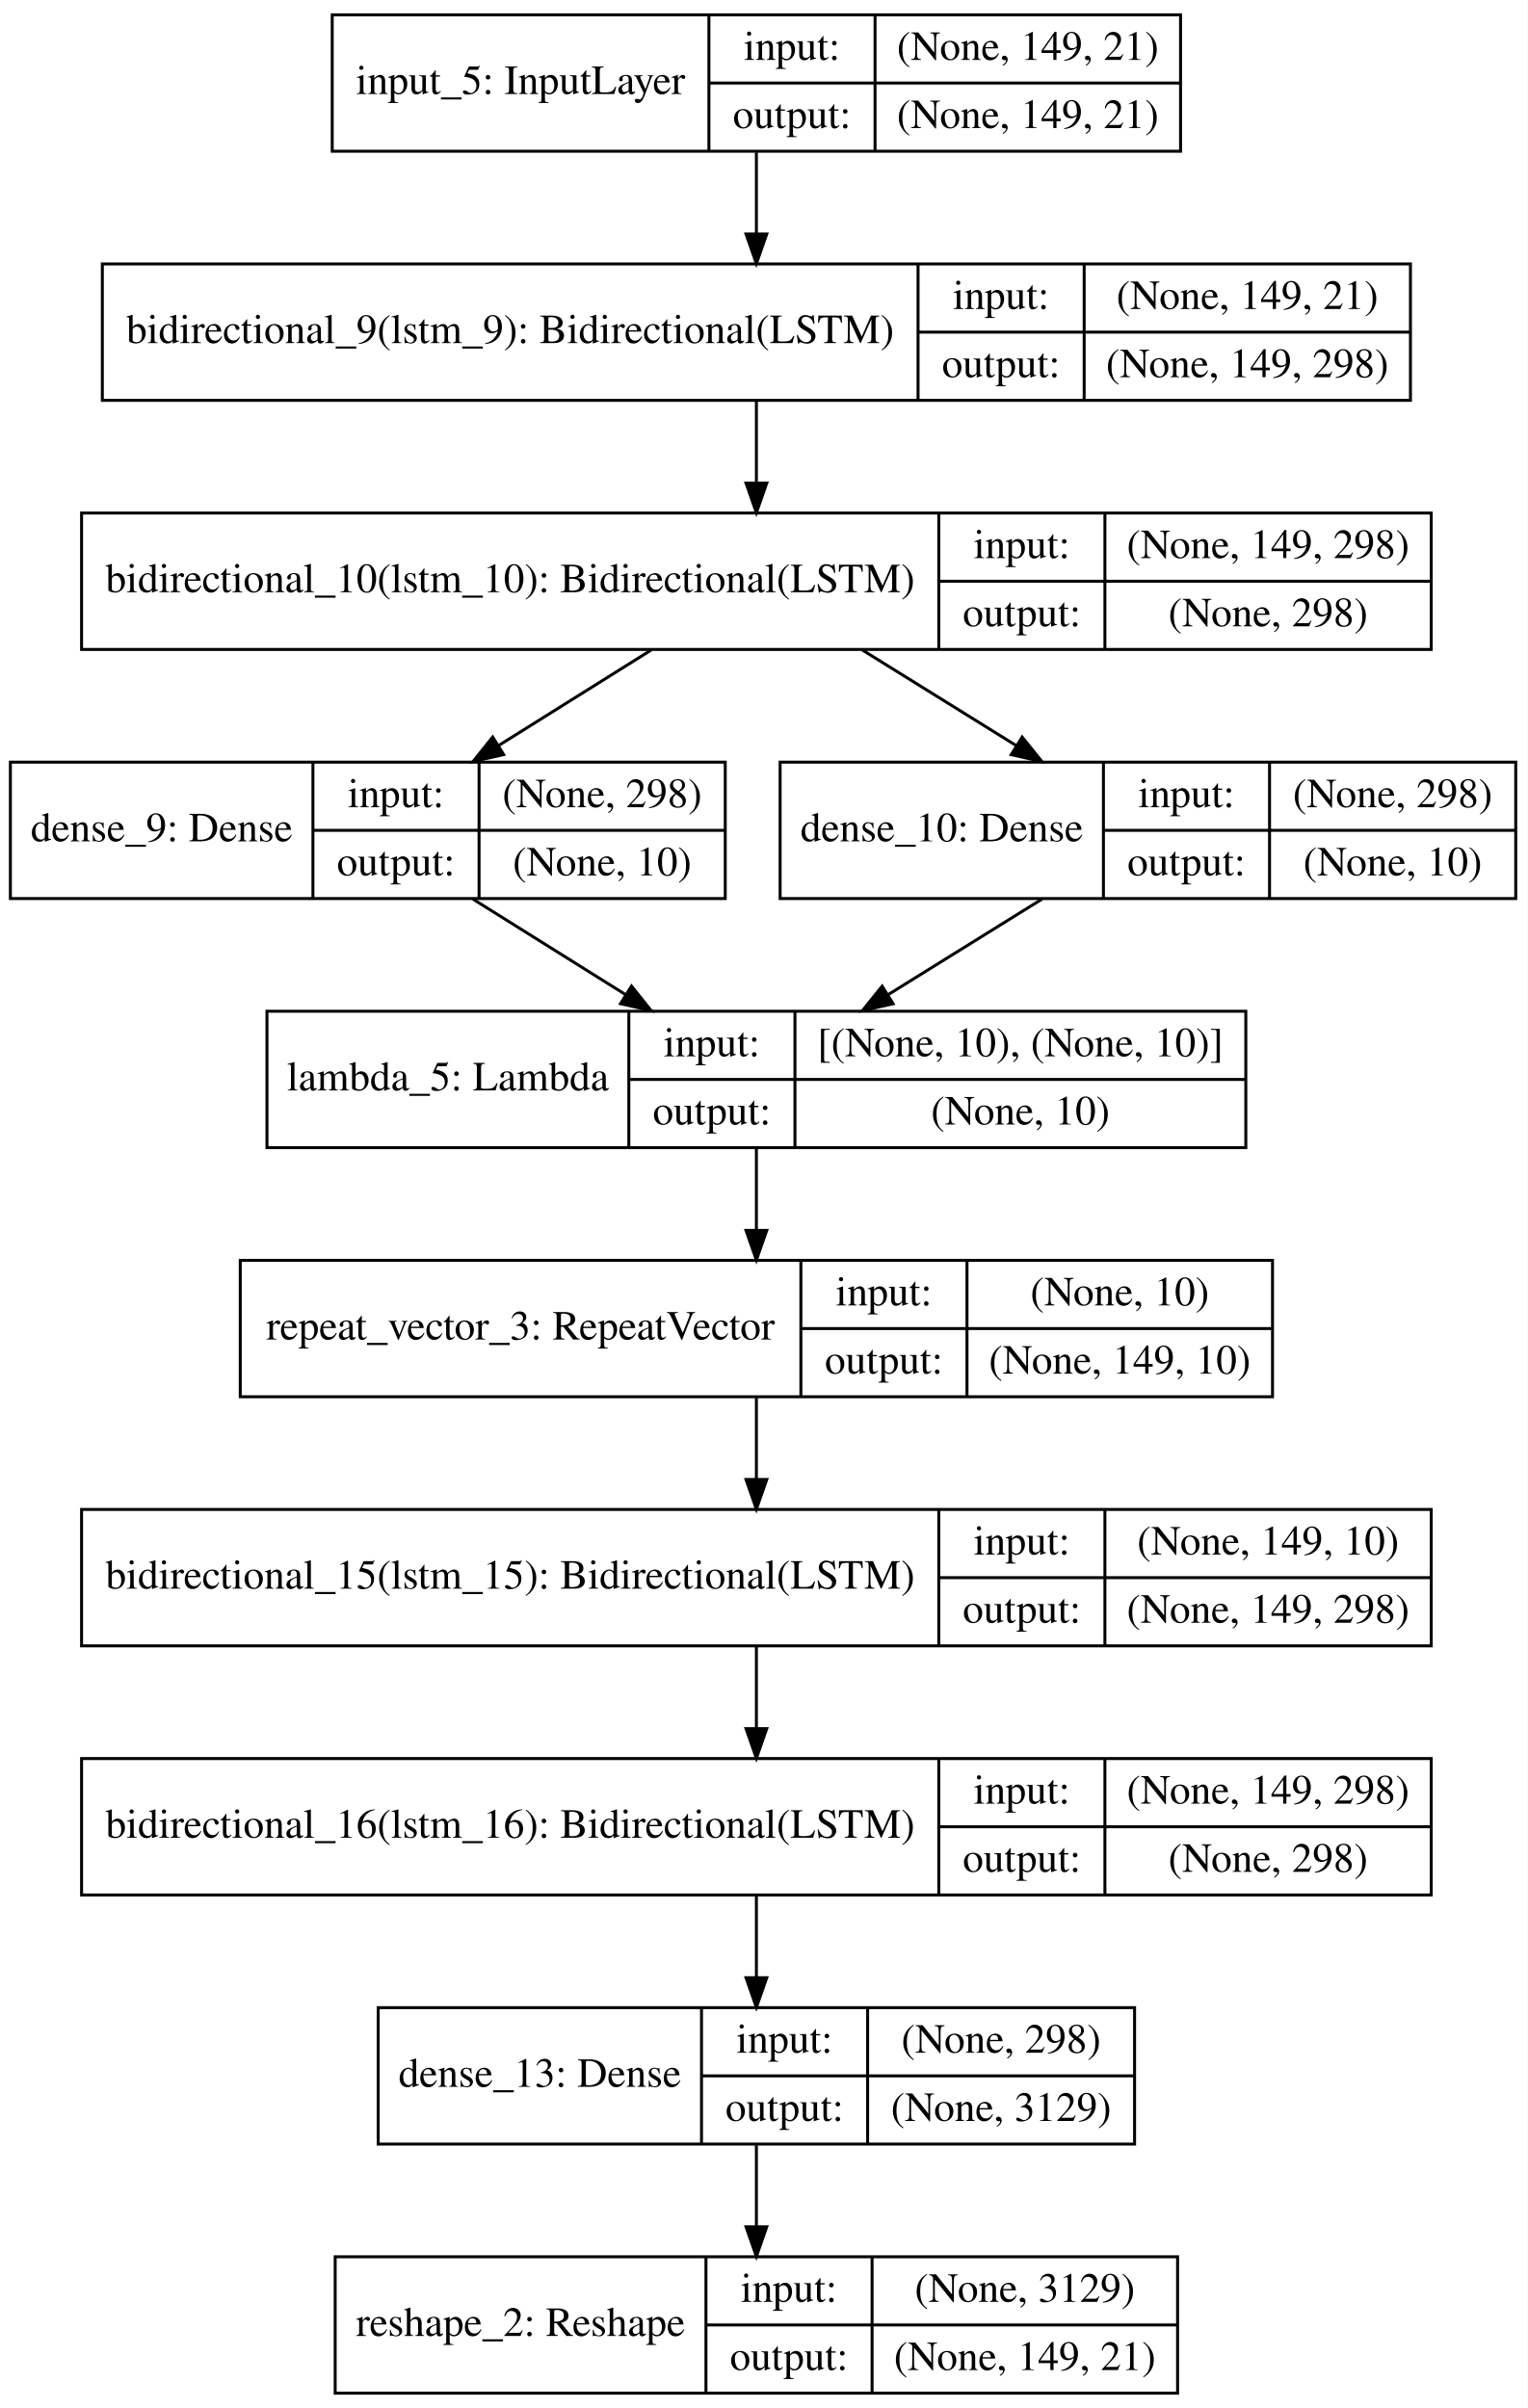
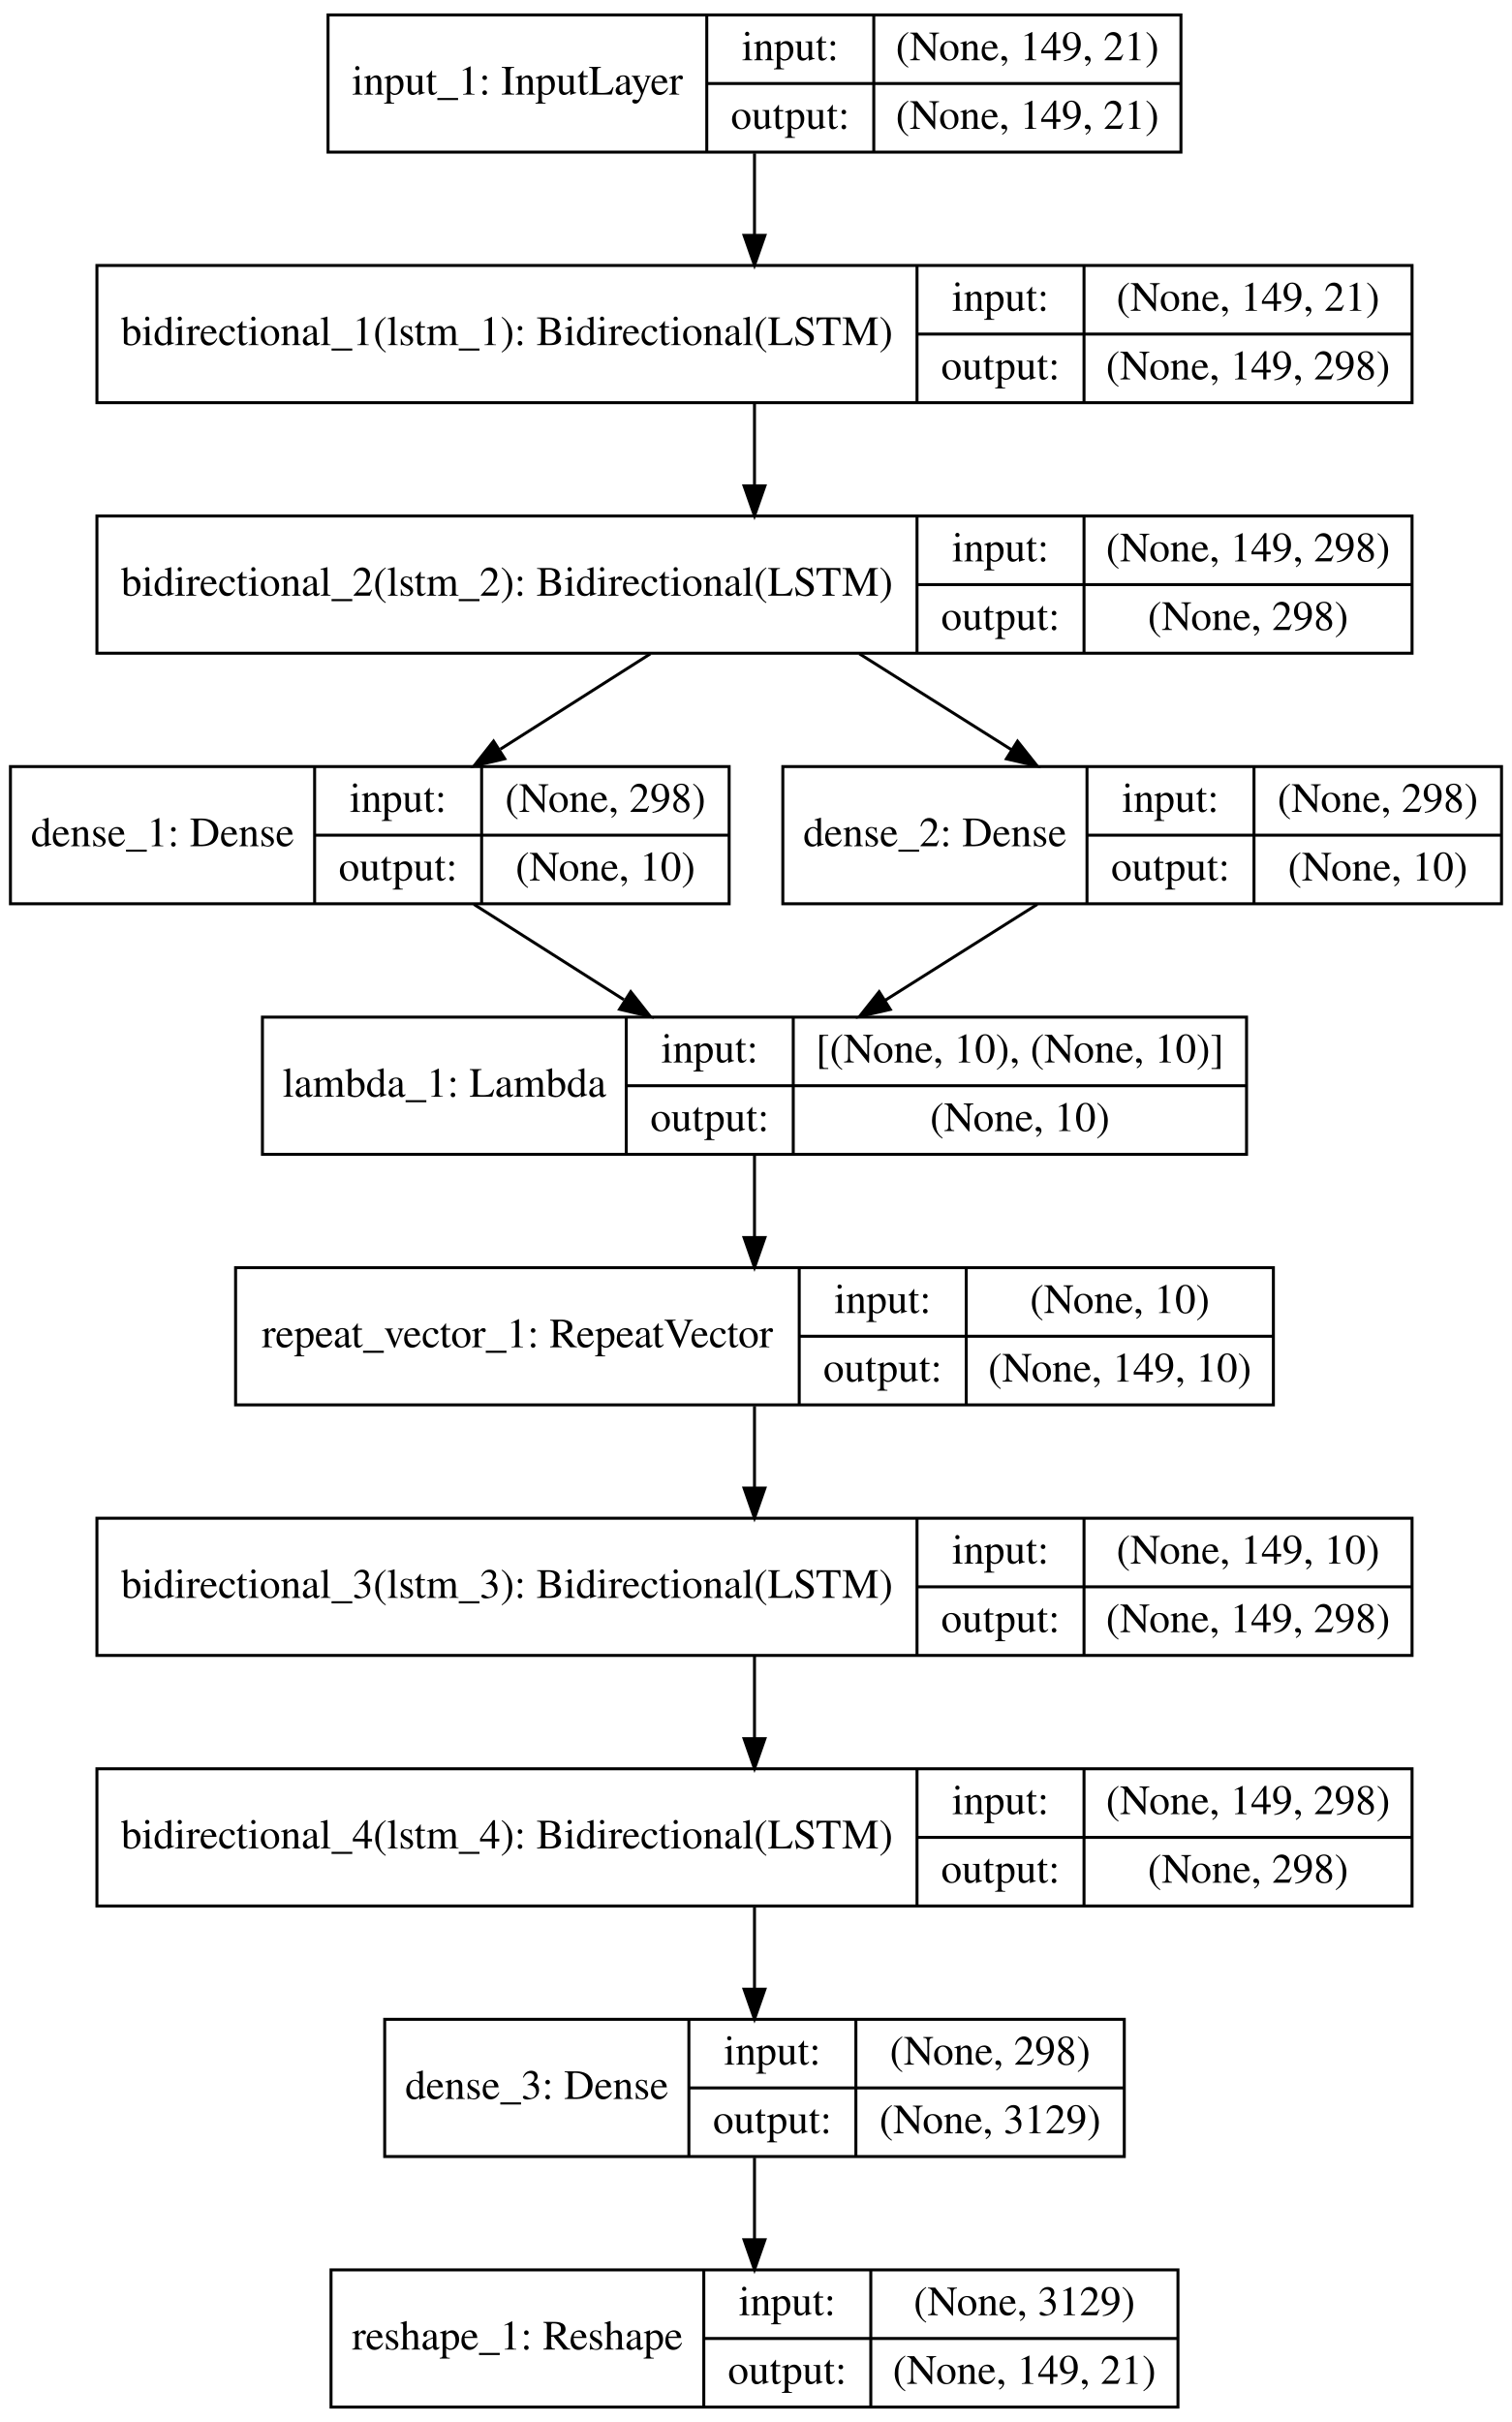
- <svg xmlns="http://www.w3.org/2000/svg" width="515pt" height="812pt" viewBox="0.00 0.00 515.00 812.00">
+ <svg xmlns="http://www.w3.org/2000/svg" width="507pt" height="812pt" viewBox="0.00 0.00 507.00 812.00">
  <g id="graph0" class="graph" transform="scale(1 1) rotate(0) translate(4 808)">
-     <polygon fill="white" stroke="none" points="-4,4 -4,-808 511,-808 511,4 -4,4" />
+     <polygon fill="white" stroke="none" points="-4,4 -4,-808 503,-808 503,4 -4,4" />
    <g id="node1" class="node">
-       <polygon fill="none" stroke="black" points="108,-757 108,-803 394,-803 394,-757 108,-757" />
-       <text text-anchor="middle" x="171.5" y="-776.3" font-family="Times,serif" font-size="14.00">input_5: InputLayer</text>
-       <polyline fill="none" stroke="black" points="235,-757 235,-803 " />
-       <text text-anchor="middle" x="263" y="-787.8" font-family="Times,serif" font-size="14.00">input:</text>
-       <polyline fill="none" stroke="black" points="235,-780 291,-780 " />
-       <text text-anchor="middle" x="263" y="-764.8" font-family="Times,serif" font-size="14.00">output:</text>
-       <polyline fill="none" stroke="black" points="291,-757 291,-803 " />
-       <text text-anchor="middle" x="342.5" y="-787.8" font-family="Times,serif" font-size="14.00">(None, 149, 21)</text>
-       <polyline fill="none" stroke="black" points="291,-780 394,-780 " />
-       <text text-anchor="middle" x="342.5" y="-764.8" font-family="Times,serif" font-size="14.00">(None, 149, 21)</text>
+       <polygon fill="none" stroke="black" points="106,-757 106,-803 392,-803 392,-757 106,-757" />
+       <text text-anchor="middle" x="169.5" y="-776.3" font-family="Times,serif" font-size="14.00">input_1: InputLayer</text>
+       <polyline fill="none" stroke="black" points="233,-757 233,-803 " />
+       <text text-anchor="middle" x="261" y="-787.8" font-family="Times,serif" font-size="14.00">input:</text>
+       <polyline fill="none" stroke="black" points="233,-780 289,-780 " />
+       <text text-anchor="middle" x="261" y="-764.8" font-family="Times,serif" font-size="14.00">output:</text>
+       <polyline fill="none" stroke="black" points="289,-757 289,-803 " />
+       <text text-anchor="middle" x="340.5" y="-787.8" font-family="Times,serif" font-size="14.00">(None, 149, 21)</text>
+       <polyline fill="none" stroke="black" points="289,-780 392,-780 " />
+       <text text-anchor="middle" x="340.5" y="-764.8" font-family="Times,serif" font-size="14.00">(None, 149, 21)</text>
    </g>
    <g id="node2" class="node">
-       <polygon fill="none" stroke="black" points="30.5,-673 30.5,-719 471.5,-719 471.5,-673 30.5,-673" />
-       <text text-anchor="middle" x="168" y="-692.3" font-family="Times,serif" font-size="14.00">bidirectional_9(lstm_9): Bidirectional(LSTM)</text>
-       <polyline fill="none" stroke="black" points="305.5,-673 305.5,-719 " />
-       <text text-anchor="middle" x="333.5" y="-703.8" font-family="Times,serif" font-size="14.00">input:</text>
-       <polyline fill="none" stroke="black" points="305.5,-696 361.5,-696 " />
-       <text text-anchor="middle" x="333.5" y="-680.8" font-family="Times,serif" font-size="14.00">output:</text>
-       <polyline fill="none" stroke="black" points="361.5,-673 361.5,-719 " />
-       <text text-anchor="middle" x="416.5" y="-703.8" font-family="Times,serif" font-size="14.00">(None, 149, 21)</text>
-       <polyline fill="none" stroke="black" points="361.5,-696 471.5,-696 " />
-       <text text-anchor="middle" x="416.5" y="-680.8" font-family="Times,serif" font-size="14.00">(None, 149, 298)</text>
+       <polygon fill="none" stroke="black" points="28.5,-673 28.5,-719 469.5,-719 469.5,-673 28.5,-673" />
+       <text text-anchor="middle" x="166" y="-692.3" font-family="Times,serif" font-size="14.00">bidirectional_1(lstm_1): Bidirectional(LSTM)</text>
+       <polyline fill="none" stroke="black" points="303.5,-673 303.5,-719 " />
+       <text text-anchor="middle" x="331.5" y="-703.8" font-family="Times,serif" font-size="14.00">input:</text>
+       <polyline fill="none" stroke="black" points="303.5,-696 359.5,-696 " />
+       <text text-anchor="middle" x="331.5" y="-680.8" font-family="Times,serif" font-size="14.00">output:</text>
+       <polyline fill="none" stroke="black" points="359.5,-673 359.5,-719 " />
+       <text text-anchor="middle" x="414.5" y="-703.8" font-family="Times,serif" font-size="14.00">(None, 149, 21)</text>
+       <polyline fill="none" stroke="black" points="359.5,-696 469.5,-696 " />
+       <text text-anchor="middle" x="414.5" y="-680.8" font-family="Times,serif" font-size="14.00">(None, 149, 298)</text>
    </g>
    <g id="edge1" class="edge">
-       <path fill="none" stroke="black" d="M251,-756.593C251,-748.118 251,-738.297 251,-729.104" />
-       <polygon fill="black" stroke="black" points="254.5,-729.096 251,-719.096 247.5,-729.096 254.5,-729.096" />
+       <path fill="none" stroke="black" d="M249,-756.593C249,-748.118 249,-738.297 249,-729.104" />
+       <polygon fill="black" stroke="black" points="252.5,-729.096 249,-719.096 245.5,-729.096 252.5,-729.096" />
    </g>
    <g id="node3" class="node">
-       <polygon fill="none" stroke="black" points="23.5,-589 23.5,-635 478.5,-635 478.5,-589 23.5,-589" />
-       <text text-anchor="middle" x="168" y="-608.3" font-family="Times,serif" font-size="14.00">bidirectional_10(lstm_10): Bidirectional(LSTM)</text>
-       <polyline fill="none" stroke="black" points="312.5,-589 312.5,-635 " />
-       <text text-anchor="middle" x="340.5" y="-619.8" font-family="Times,serif" font-size="14.00">input:</text>
-       <polyline fill="none" stroke="black" points="312.5,-612 368.5,-612 " />
-       <text text-anchor="middle" x="340.5" y="-596.8" font-family="Times,serif" font-size="14.00">output:</text>
-       <polyline fill="none" stroke="black" points="368.5,-589 368.5,-635 " />
-       <text text-anchor="middle" x="423.5" y="-619.8" font-family="Times,serif" font-size="14.00">(None, 149, 298)</text>
-       <polyline fill="none" stroke="black" points="368.5,-612 478.5,-612 " />
-       <text text-anchor="middle" x="423.5" y="-596.8" font-family="Times,serif" font-size="14.00">(None, 298)</text>
+       <polygon fill="none" stroke="black" points="28.5,-589 28.5,-635 469.5,-635 469.5,-589 28.5,-589" />
+       <text text-anchor="middle" x="166" y="-608.3" font-family="Times,serif" font-size="14.00">bidirectional_2(lstm_2): Bidirectional(LSTM)</text>
+       <polyline fill="none" stroke="black" points="303.5,-589 303.5,-635 " />
+       <text text-anchor="middle" x="331.5" y="-619.8" font-family="Times,serif" font-size="14.00">input:</text>
+       <polyline fill="none" stroke="black" points="303.5,-612 359.5,-612 " />
+       <text text-anchor="middle" x="331.5" y="-596.8" font-family="Times,serif" font-size="14.00">output:</text>
+       <polyline fill="none" stroke="black" points="359.5,-589 359.5,-635 " />
+       <text text-anchor="middle" x="414.5" y="-619.8" font-family="Times,serif" font-size="14.00">(None, 149, 298)</text>
+       <polyline fill="none" stroke="black" points="359.5,-612 469.5,-612 " />
+       <text text-anchor="middle" x="414.5" y="-596.8" font-family="Times,serif" font-size="14.00">(None, 298)</text>
    </g>
    <g id="edge2" class="edge">
-       <path fill="none" stroke="black" d="M251,-672.593C251,-664.118 251,-654.297 251,-645.104" />
-       <polygon fill="black" stroke="black" points="254.5,-645.096 251,-635.096 247.5,-645.096 254.5,-645.096" />
+       <path fill="none" stroke="black" d="M249,-672.593C249,-664.118 249,-654.297 249,-645.104" />
+       <polygon fill="black" stroke="black" points="252.5,-645.096 249,-635.096 245.5,-645.096 252.5,-645.096" />
    </g>
    <g id="node4" class="node">
      <polygon fill="none" stroke="black" points="-0.5,-505 -0.5,-551 240.5,-551 240.5,-505 -0.5,-505" />
-       <text text-anchor="middle" x="50.5" y="-524.3" font-family="Times,serif" font-size="14.00">dense_9: Dense</text>
+       <text text-anchor="middle" x="50.5" y="-524.3" font-family="Times,serif" font-size="14.00">dense_1: Dense</text>
      <polyline fill="none" stroke="black" points="101.5,-505 101.5,-551 " />
      <text text-anchor="middle" x="129.5" y="-535.8" font-family="Times,serif" font-size="14.00">input:</text>
      <polyline fill="none" stroke="black" points="101.5,-528 157.5,-528 " />
      <text text-anchor="middle" x="129.5" y="-512.8" font-family="Times,serif" font-size="14.00">output:</text>
      <polyline fill="none" stroke="black" points="157.5,-505 157.5,-551 " />
      <text text-anchor="middle" x="199" y="-535.8" font-family="Times,serif" font-size="14.00">(None, 298)</text>
      <polyline fill="none" stroke="black" points="157.5,-528 240.5,-528 " />
      <text text-anchor="middle" x="199" y="-512.8" font-family="Times,serif" font-size="14.00">(None, 10)</text>
    </g>
    <g id="edge3" class="edge">
-       <path fill="none" stroke="black" d="M215.55,-588.81C199.676,-578.874 180.797,-567.056 164.028,-556.56" />
-       <polygon fill="black" stroke="black" points="165.812,-553.547 155.479,-551.208 162.098,-559.481 165.812,-553.547" />
+       <path fill="none" stroke="black" d="M214.091,-588.81C198.603,-578.965 180.209,-567.273 163.811,-556.849" />
+       <polygon fill="black" stroke="black" points="165.254,-553.619 154.937,-551.208 161.499,-559.526 165.254,-553.619" />
    </g>
    <g id="node5" class="node">
-       <polygon fill="none" stroke="black" points="259,-505 259,-551 507,-551 507,-505 259,-505" />
-       <text text-anchor="middle" x="313.5" y="-524.3" font-family="Times,serif" font-size="14.00">dense_10: Dense</text>
-       <polyline fill="none" stroke="black" points="368,-505 368,-551 " />
-       <text text-anchor="middle" x="396" y="-535.8" font-family="Times,serif" font-size="14.00">input:</text>
-       <polyline fill="none" stroke="black" points="368,-528 424,-528 " />
-       <text text-anchor="middle" x="396" y="-512.8" font-family="Times,serif" font-size="14.00">output:</text>
-       <polyline fill="none" stroke="black" points="424,-505 424,-551 " />
-       <text text-anchor="middle" x="465.5" y="-535.8" font-family="Times,serif" font-size="14.00">(None, 298)</text>
-       <polyline fill="none" stroke="black" points="424,-528 507,-528 " />
-       <text text-anchor="middle" x="465.5" y="-512.8" font-family="Times,serif" font-size="14.00">(None, 10)</text>
+       <polygon fill="none" stroke="black" points="258.5,-505 258.5,-551 499.5,-551 499.5,-505 258.5,-505" />
+       <text text-anchor="middle" x="309.5" y="-524.3" font-family="Times,serif" font-size="14.00">dense_2: Dense</text>
+       <polyline fill="none" stroke="black" points="360.5,-505 360.5,-551 " />
+       <text text-anchor="middle" x="388.5" y="-535.8" font-family="Times,serif" font-size="14.00">input:</text>
+       <polyline fill="none" stroke="black" points="360.5,-528 416.5,-528 " />
+       <text text-anchor="middle" x="388.5" y="-512.8" font-family="Times,serif" font-size="14.00">output:</text>
+       <polyline fill="none" stroke="black" points="416.5,-505 416.5,-551 " />
+       <text text-anchor="middle" x="458" y="-535.8" font-family="Times,serif" font-size="14.00">(None, 298)</text>
+       <polyline fill="none" stroke="black" points="416.5,-528 499.5,-528 " />
+       <text text-anchor="middle" x="458" y="-512.8" font-family="Times,serif" font-size="14.00">(None, 10)</text>
    </g>
    <g id="edge4" class="edge">
-       <path fill="none" stroke="black" d="M286.721,-588.81C302.716,-578.874 321.739,-567.056 338.636,-556.56" />
-       <polygon fill="black" stroke="black" points="340.603,-559.458 347.25,-551.208 336.909,-553.512 340.603,-559.458" />
+       <path fill="none" stroke="black" d="M284.18,-588.81C299.932,-578.874 318.668,-567.056 335.308,-556.56" />
+       <polygon fill="black" stroke="black" points="337.201,-559.503 343.792,-551.208 333.467,-553.583 337.201,-559.503" />
    </g>
    <g id="node6" class="node">
-       <polygon fill="none" stroke="black" points="86,-421 86,-467 416,-467 416,-421 86,-421" />
-       <text text-anchor="middle" x="147" y="-440.3" font-family="Times,serif" font-size="14.00">lambda_5: Lambda</text>
-       <polyline fill="none" stroke="black" points="208,-421 208,-467 " />
-       <text text-anchor="middle" x="236" y="-451.8" font-family="Times,serif" font-size="14.00">input:</text>
-       <polyline fill="none" stroke="black" points="208,-444 264,-444 " />
-       <text text-anchor="middle" x="236" y="-428.8" font-family="Times,serif" font-size="14.00">output:</text>
-       <polyline fill="none" stroke="black" points="264,-421 264,-467 " />
-       <text text-anchor="middle" x="340" y="-451.8" font-family="Times,serif" font-size="14.00">[(None, 10), (None, 10)]</text>
-       <polyline fill="none" stroke="black" points="264,-444 416,-444 " />
-       <text text-anchor="middle" x="340" y="-428.8" font-family="Times,serif" font-size="14.00">(None, 10)</text>
+       <polygon fill="none" stroke="black" points="84,-421 84,-467 414,-467 414,-421 84,-421" />
+       <text text-anchor="middle" x="145" y="-440.3" font-family="Times,serif" font-size="14.00">lambda_1: Lambda</text>
+       <polyline fill="none" stroke="black" points="206,-421 206,-467 " />
+       <text text-anchor="middle" x="234" y="-451.8" font-family="Times,serif" font-size="14.00">input:</text>
+       <polyline fill="none" stroke="black" points="206,-444 262,-444 " />
+       <text text-anchor="middle" x="234" y="-428.8" font-family="Times,serif" font-size="14.00">output:</text>
+       <polyline fill="none" stroke="black" points="262,-421 262,-467 " />
+       <text text-anchor="middle" x="338" y="-451.8" font-family="Times,serif" font-size="14.00">[(None, 10), (None, 10)]</text>
+       <polyline fill="none" stroke="black" points="262,-444 414,-444 " />
+       <text text-anchor="middle" x="338" y="-428.8" font-family="Times,serif" font-size="14.00">(None, 10)</text>
    </g>
    <g id="edge5" class="edge">
-       <path fill="none" stroke="black" d="M155.45,-504.81C171.324,-494.874 190.203,-483.056 206.972,-472.56" />
-       <polygon fill="black" stroke="black" points="208.902,-475.481 215.521,-467.208 205.188,-469.547 208.902,-475.481" />
+       <path fill="none" stroke="black" d="M154.909,-504.81C170.397,-494.965 188.791,-483.273 205.189,-472.849" />
+       <polygon fill="black" stroke="black" points="207.501,-475.526 214.063,-467.208 203.746,-469.619 207.501,-475.526" />
    </g>
    <g id="edge6" class="edge">
-       <path fill="none" stroke="black" d="M347.279,-504.81C331.284,-494.874 312.261,-483.056 295.364,-472.56" />
-       <polygon fill="black" stroke="black" points="297.091,-469.512 286.75,-467.208 293.397,-475.458 297.091,-469.512" />
+       <path fill="none" stroke="black" d="M343.82,-504.81C328.068,-494.874 309.332,-483.056 292.692,-472.56" />
+       <polygon fill="black" stroke="black" points="294.533,-469.583 284.208,-467.208 290.799,-475.503 294.533,-469.583" />
    </g>
    <g id="node7" class="node">
-       <polygon fill="none" stroke="black" points="77,-337 77,-383 425,-383 425,-337 77,-337" />
-       <text text-anchor="middle" x="171.5" y="-356.3" font-family="Times,serif" font-size="14.00">repeat_vector_3: RepeatVector</text>
-       <polyline fill="none" stroke="black" points="266,-337 266,-383 " />
-       <text text-anchor="middle" x="294" y="-367.8" font-family="Times,serif" font-size="14.00">input:</text>
-       <polyline fill="none" stroke="black" points="266,-360 322,-360 " />
-       <text text-anchor="middle" x="294" y="-344.8" font-family="Times,serif" font-size="14.00">output:</text>
-       <polyline fill="none" stroke="black" points="322,-337 322,-383 " />
-       <text text-anchor="middle" x="373.5" y="-367.8" font-family="Times,serif" font-size="14.00">(None, 10)</text>
-       <polyline fill="none" stroke="black" points="322,-360 425,-360 " />
-       <text text-anchor="middle" x="373.5" y="-344.8" font-family="Times,serif" font-size="14.00">(None, 149, 10)</text>
+       <polygon fill="none" stroke="black" points="75,-337 75,-383 423,-383 423,-337 75,-337" />
+       <text text-anchor="middle" x="169.5" y="-356.3" font-family="Times,serif" font-size="14.00">repeat_vector_1: RepeatVector</text>
+       <polyline fill="none" stroke="black" points="264,-337 264,-383 " />
+       <text text-anchor="middle" x="292" y="-367.8" font-family="Times,serif" font-size="14.00">input:</text>
+       <polyline fill="none" stroke="black" points="264,-360 320,-360 " />
+       <text text-anchor="middle" x="292" y="-344.8" font-family="Times,serif" font-size="14.00">output:</text>
+       <polyline fill="none" stroke="black" points="320,-337 320,-383 " />
+       <text text-anchor="middle" x="371.5" y="-367.8" font-family="Times,serif" font-size="14.00">(None, 10)</text>
+       <polyline fill="none" stroke="black" points="320,-360 423,-360 " />
+       <text text-anchor="middle" x="371.5" y="-344.8" font-family="Times,serif" font-size="14.00">(None, 149, 10)</text>
    </g>
    <g id="edge7" class="edge">
-       <path fill="none" stroke="black" d="M251,-420.593C251,-412.118 251,-402.297 251,-393.104" />
-       <polygon fill="black" stroke="black" points="254.5,-393.096 251,-383.096 247.5,-393.096 254.5,-393.096" />
+       <path fill="none" stroke="black" d="M249,-420.593C249,-412.118 249,-402.297 249,-393.104" />
+       <polygon fill="black" stroke="black" points="252.5,-393.096 249,-383.096 245.5,-393.096 252.5,-393.096" />
    </g>
    <g id="node8" class="node">
-       <polygon fill="none" stroke="black" points="23.5,-253 23.5,-299 478.5,-299 478.5,-253 23.5,-253" />
-       <text text-anchor="middle" x="168" y="-272.3" font-family="Times,serif" font-size="14.00">bidirectional_15(lstm_15): Bidirectional(LSTM)</text>
-       <polyline fill="none" stroke="black" points="312.5,-253 312.5,-299 " />
-       <text text-anchor="middle" x="340.5" y="-283.8" font-family="Times,serif" font-size="14.00">input:</text>
-       <polyline fill="none" stroke="black" points="312.5,-276 368.5,-276 " />
-       <text text-anchor="middle" x="340.5" y="-260.8" font-family="Times,serif" font-size="14.00">output:</text>
-       <polyline fill="none" stroke="black" points="368.5,-253 368.5,-299 " />
-       <text text-anchor="middle" x="423.5" y="-283.8" font-family="Times,serif" font-size="14.00">(None, 149, 10)</text>
-       <polyline fill="none" stroke="black" points="368.5,-276 478.5,-276 " />
-       <text text-anchor="middle" x="423.5" y="-260.8" font-family="Times,serif" font-size="14.00">(None, 149, 298)</text>
+       <polygon fill="none" stroke="black" points="28.5,-253 28.5,-299 469.5,-299 469.5,-253 28.5,-253" />
+       <text text-anchor="middle" x="166" y="-272.3" font-family="Times,serif" font-size="14.00">bidirectional_3(lstm_3): Bidirectional(LSTM)</text>
+       <polyline fill="none" stroke="black" points="303.5,-253 303.5,-299 " />
+       <text text-anchor="middle" x="331.5" y="-283.8" font-family="Times,serif" font-size="14.00">input:</text>
+       <polyline fill="none" stroke="black" points="303.5,-276 359.5,-276 " />
+       <text text-anchor="middle" x="331.5" y="-260.8" font-family="Times,serif" font-size="14.00">output:</text>
+       <polyline fill="none" stroke="black" points="359.5,-253 359.5,-299 " />
+       <text text-anchor="middle" x="414.5" y="-283.8" font-family="Times,serif" font-size="14.00">(None, 149, 10)</text>
+       <polyline fill="none" stroke="black" points="359.5,-276 469.5,-276 " />
+       <text text-anchor="middle" x="414.5" y="-260.8" font-family="Times,serif" font-size="14.00">(None, 149, 298)</text>
    </g>
    <g id="edge8" class="edge">
-       <path fill="none" stroke="black" d="M251,-336.593C251,-328.118 251,-318.297 251,-309.104" />
-       <polygon fill="black" stroke="black" points="254.5,-309.096 251,-299.096 247.5,-309.096 254.5,-309.096" />
+       <path fill="none" stroke="black" d="M249,-336.593C249,-328.118 249,-318.297 249,-309.104" />
+       <polygon fill="black" stroke="black" points="252.5,-309.096 249,-299.096 245.5,-309.096 252.5,-309.096" />
    </g>
    <g id="node9" class="node">
-       <polygon fill="none" stroke="black" points="23.5,-169 23.5,-215 478.5,-215 478.5,-169 23.5,-169" />
-       <text text-anchor="middle" x="168" y="-188.3" font-family="Times,serif" font-size="14.00">bidirectional_16(lstm_16): Bidirectional(LSTM)</text>
-       <polyline fill="none" stroke="black" points="312.5,-169 312.5,-215 " />
-       <text text-anchor="middle" x="340.5" y="-199.8" font-family="Times,serif" font-size="14.00">input:</text>
-       <polyline fill="none" stroke="black" points="312.5,-192 368.5,-192 " />
-       <text text-anchor="middle" x="340.5" y="-176.8" font-family="Times,serif" font-size="14.00">output:</text>
-       <polyline fill="none" stroke="black" points="368.5,-169 368.5,-215 " />
-       <text text-anchor="middle" x="423.5" y="-199.8" font-family="Times,serif" font-size="14.00">(None, 149, 298)</text>
-       <polyline fill="none" stroke="black" points="368.5,-192 478.5,-192 " />
-       <text text-anchor="middle" x="423.5" y="-176.8" font-family="Times,serif" font-size="14.00">(None, 298)</text>
+       <polygon fill="none" stroke="black" points="28.5,-169 28.5,-215 469.5,-215 469.5,-169 28.5,-169" />
+       <text text-anchor="middle" x="166" y="-188.3" font-family="Times,serif" font-size="14.00">bidirectional_4(lstm_4): Bidirectional(LSTM)</text>
+       <polyline fill="none" stroke="black" points="303.5,-169 303.5,-215 " />
+       <text text-anchor="middle" x="331.5" y="-199.8" font-family="Times,serif" font-size="14.00">input:</text>
+       <polyline fill="none" stroke="black" points="303.5,-192 359.5,-192 " />
+       <text text-anchor="middle" x="331.5" y="-176.8" font-family="Times,serif" font-size="14.00">output:</text>
+       <polyline fill="none" stroke="black" points="359.5,-169 359.5,-215 " />
+       <text text-anchor="middle" x="414.5" y="-199.8" font-family="Times,serif" font-size="14.00">(None, 149, 298)</text>
+       <polyline fill="none" stroke="black" points="359.5,-192 469.5,-192 " />
+       <text text-anchor="middle" x="414.5" y="-176.8" font-family="Times,serif" font-size="14.00">(None, 298)</text>
    </g>
    <g id="edge9" class="edge">
-       <path fill="none" stroke="black" d="M251,-252.593C251,-244.118 251,-234.297 251,-225.104" />
-       <polygon fill="black" stroke="black" points="254.5,-225.096 251,-215.096 247.5,-225.096 254.5,-225.096" />
+       <path fill="none" stroke="black" d="M249,-252.593C249,-244.118 249,-234.297 249,-225.104" />
+       <polygon fill="black" stroke="black" points="252.5,-225.096 249,-215.096 245.5,-225.096 252.5,-225.096" />
    </g>
    <g id="node10" class="node">
-       <polygon fill="none" stroke="black" points="123.5,-85 123.5,-131 378.5,-131 378.5,-85 123.5,-85" />
-       <text text-anchor="middle" x="178" y="-104.3" font-family="Times,serif" font-size="14.00">dense_13: Dense</text>
-       <polyline fill="none" stroke="black" points="232.5,-85 232.5,-131 " />
-       <text text-anchor="middle" x="260.5" y="-115.8" font-family="Times,serif" font-size="14.00">input:</text>
-       <polyline fill="none" stroke="black" points="232.5,-108 288.5,-108 " />
-       <text text-anchor="middle" x="260.5" y="-92.8" font-family="Times,serif" font-size="14.00">output:</text>
-       <polyline fill="none" stroke="black" points="288.5,-85 288.5,-131 " />
-       <text text-anchor="middle" x="333.5" y="-115.8" font-family="Times,serif" font-size="14.00">(None, 298)</text>
-       <polyline fill="none" stroke="black" points="288.5,-108 378.5,-108 " />
-       <text text-anchor="middle" x="333.5" y="-92.8" font-family="Times,serif" font-size="14.00">(None, 3129)</text>
+       <polygon fill="none" stroke="black" points="125,-85 125,-131 373,-131 373,-85 125,-85" />
+       <text text-anchor="middle" x="176" y="-104.3" font-family="Times,serif" font-size="14.00">dense_3: Dense</text>
+       <polyline fill="none" stroke="black" points="227,-85 227,-131 " />
+       <text text-anchor="middle" x="255" y="-115.8" font-family="Times,serif" font-size="14.00">input:</text>
+       <polyline fill="none" stroke="black" points="227,-108 283,-108 " />
+       <text text-anchor="middle" x="255" y="-92.8" font-family="Times,serif" font-size="14.00">output:</text>
+       <polyline fill="none" stroke="black" points="283,-85 283,-131 " />
+       <text text-anchor="middle" x="328" y="-115.8" font-family="Times,serif" font-size="14.00">(None, 298)</text>
+       <polyline fill="none" stroke="black" points="283,-108 373,-108 " />
+       <text text-anchor="middle" x="328" y="-92.8" font-family="Times,serif" font-size="14.00">(None, 3129)</text>
    </g>
    <g id="edge10" class="edge">
-       <path fill="none" stroke="black" d="M251,-168.593C251,-160.118 251,-150.297 251,-141.104" />
-       <polygon fill="black" stroke="black" points="254.5,-141.096 251,-131.096 247.5,-141.096 254.5,-141.096" />
+       <path fill="none" stroke="black" d="M249,-168.593C249,-160.118 249,-150.297 249,-141.104" />
+       <polygon fill="black" stroke="black" points="252.5,-141.096 249,-131.096 245.5,-141.096 252.5,-141.096" />
    </g>
    <g id="node11" class="node">
-       <polygon fill="none" stroke="black" points="109,-1 109,-47 393,-47 393,-1 109,-1" />
-       <text text-anchor="middle" x="171.5" y="-20.3" font-family="Times,serif" font-size="14.00">reshape_2: Reshape</text>
-       <polyline fill="none" stroke="black" points="234,-1 234,-47 " />
-       <text text-anchor="middle" x="262" y="-31.8" font-family="Times,serif" font-size="14.00">input:</text>
-       <polyline fill="none" stroke="black" points="234,-24 290,-24 " />
-       <text text-anchor="middle" x="262" y="-8.8" font-family="Times,serif" font-size="14.00">output:</text>
-       <polyline fill="none" stroke="black" points="290,-1 290,-47 " />
-       <text text-anchor="middle" x="341.5" y="-31.8" font-family="Times,serif" font-size="14.00">(None, 3129)</text>
-       <polyline fill="none" stroke="black" points="290,-24 393,-24 " />
-       <text text-anchor="middle" x="341.5" y="-8.8" font-family="Times,serif" font-size="14.00">(None, 149, 21)</text>
+       <polygon fill="none" stroke="black" points="107,-1 107,-47 391,-47 391,-1 107,-1" />
+       <text text-anchor="middle" x="169.5" y="-20.3" font-family="Times,serif" font-size="14.00">reshape_1: Reshape</text>
+       <polyline fill="none" stroke="black" points="232,-1 232,-47 " />
+       <text text-anchor="middle" x="260" y="-31.8" font-family="Times,serif" font-size="14.00">input:</text>
+       <polyline fill="none" stroke="black" points="232,-24 288,-24 " />
+       <text text-anchor="middle" x="260" y="-8.8" font-family="Times,serif" font-size="14.00">output:</text>
+       <polyline fill="none" stroke="black" points="288,-1 288,-47 " />
+       <text text-anchor="middle" x="339.5" y="-31.8" font-family="Times,serif" font-size="14.00">(None, 3129)</text>
+       <polyline fill="none" stroke="black" points="288,-24 391,-24 " />
+       <text text-anchor="middle" x="339.5" y="-8.8" font-family="Times,serif" font-size="14.00">(None, 149, 21)</text>
    </g>
    <g id="edge11" class="edge">
-       <path fill="none" stroke="black" d="M251,-84.593C251,-76.118 251,-66.297 251,-57.104" />
-       <polygon fill="black" stroke="black" points="254.5,-57.096 251,-47.096 247.5,-57.096 254.5,-57.096" />
+       <path fill="none" stroke="black" d="M249,-84.593C249,-76.118 249,-66.297 249,-57.104" />
+       <polygon fill="black" stroke="black" points="252.5,-57.096 249,-47.096 245.5,-57.096 252.5,-57.096" />
    </g>
  </g>
</svg>
